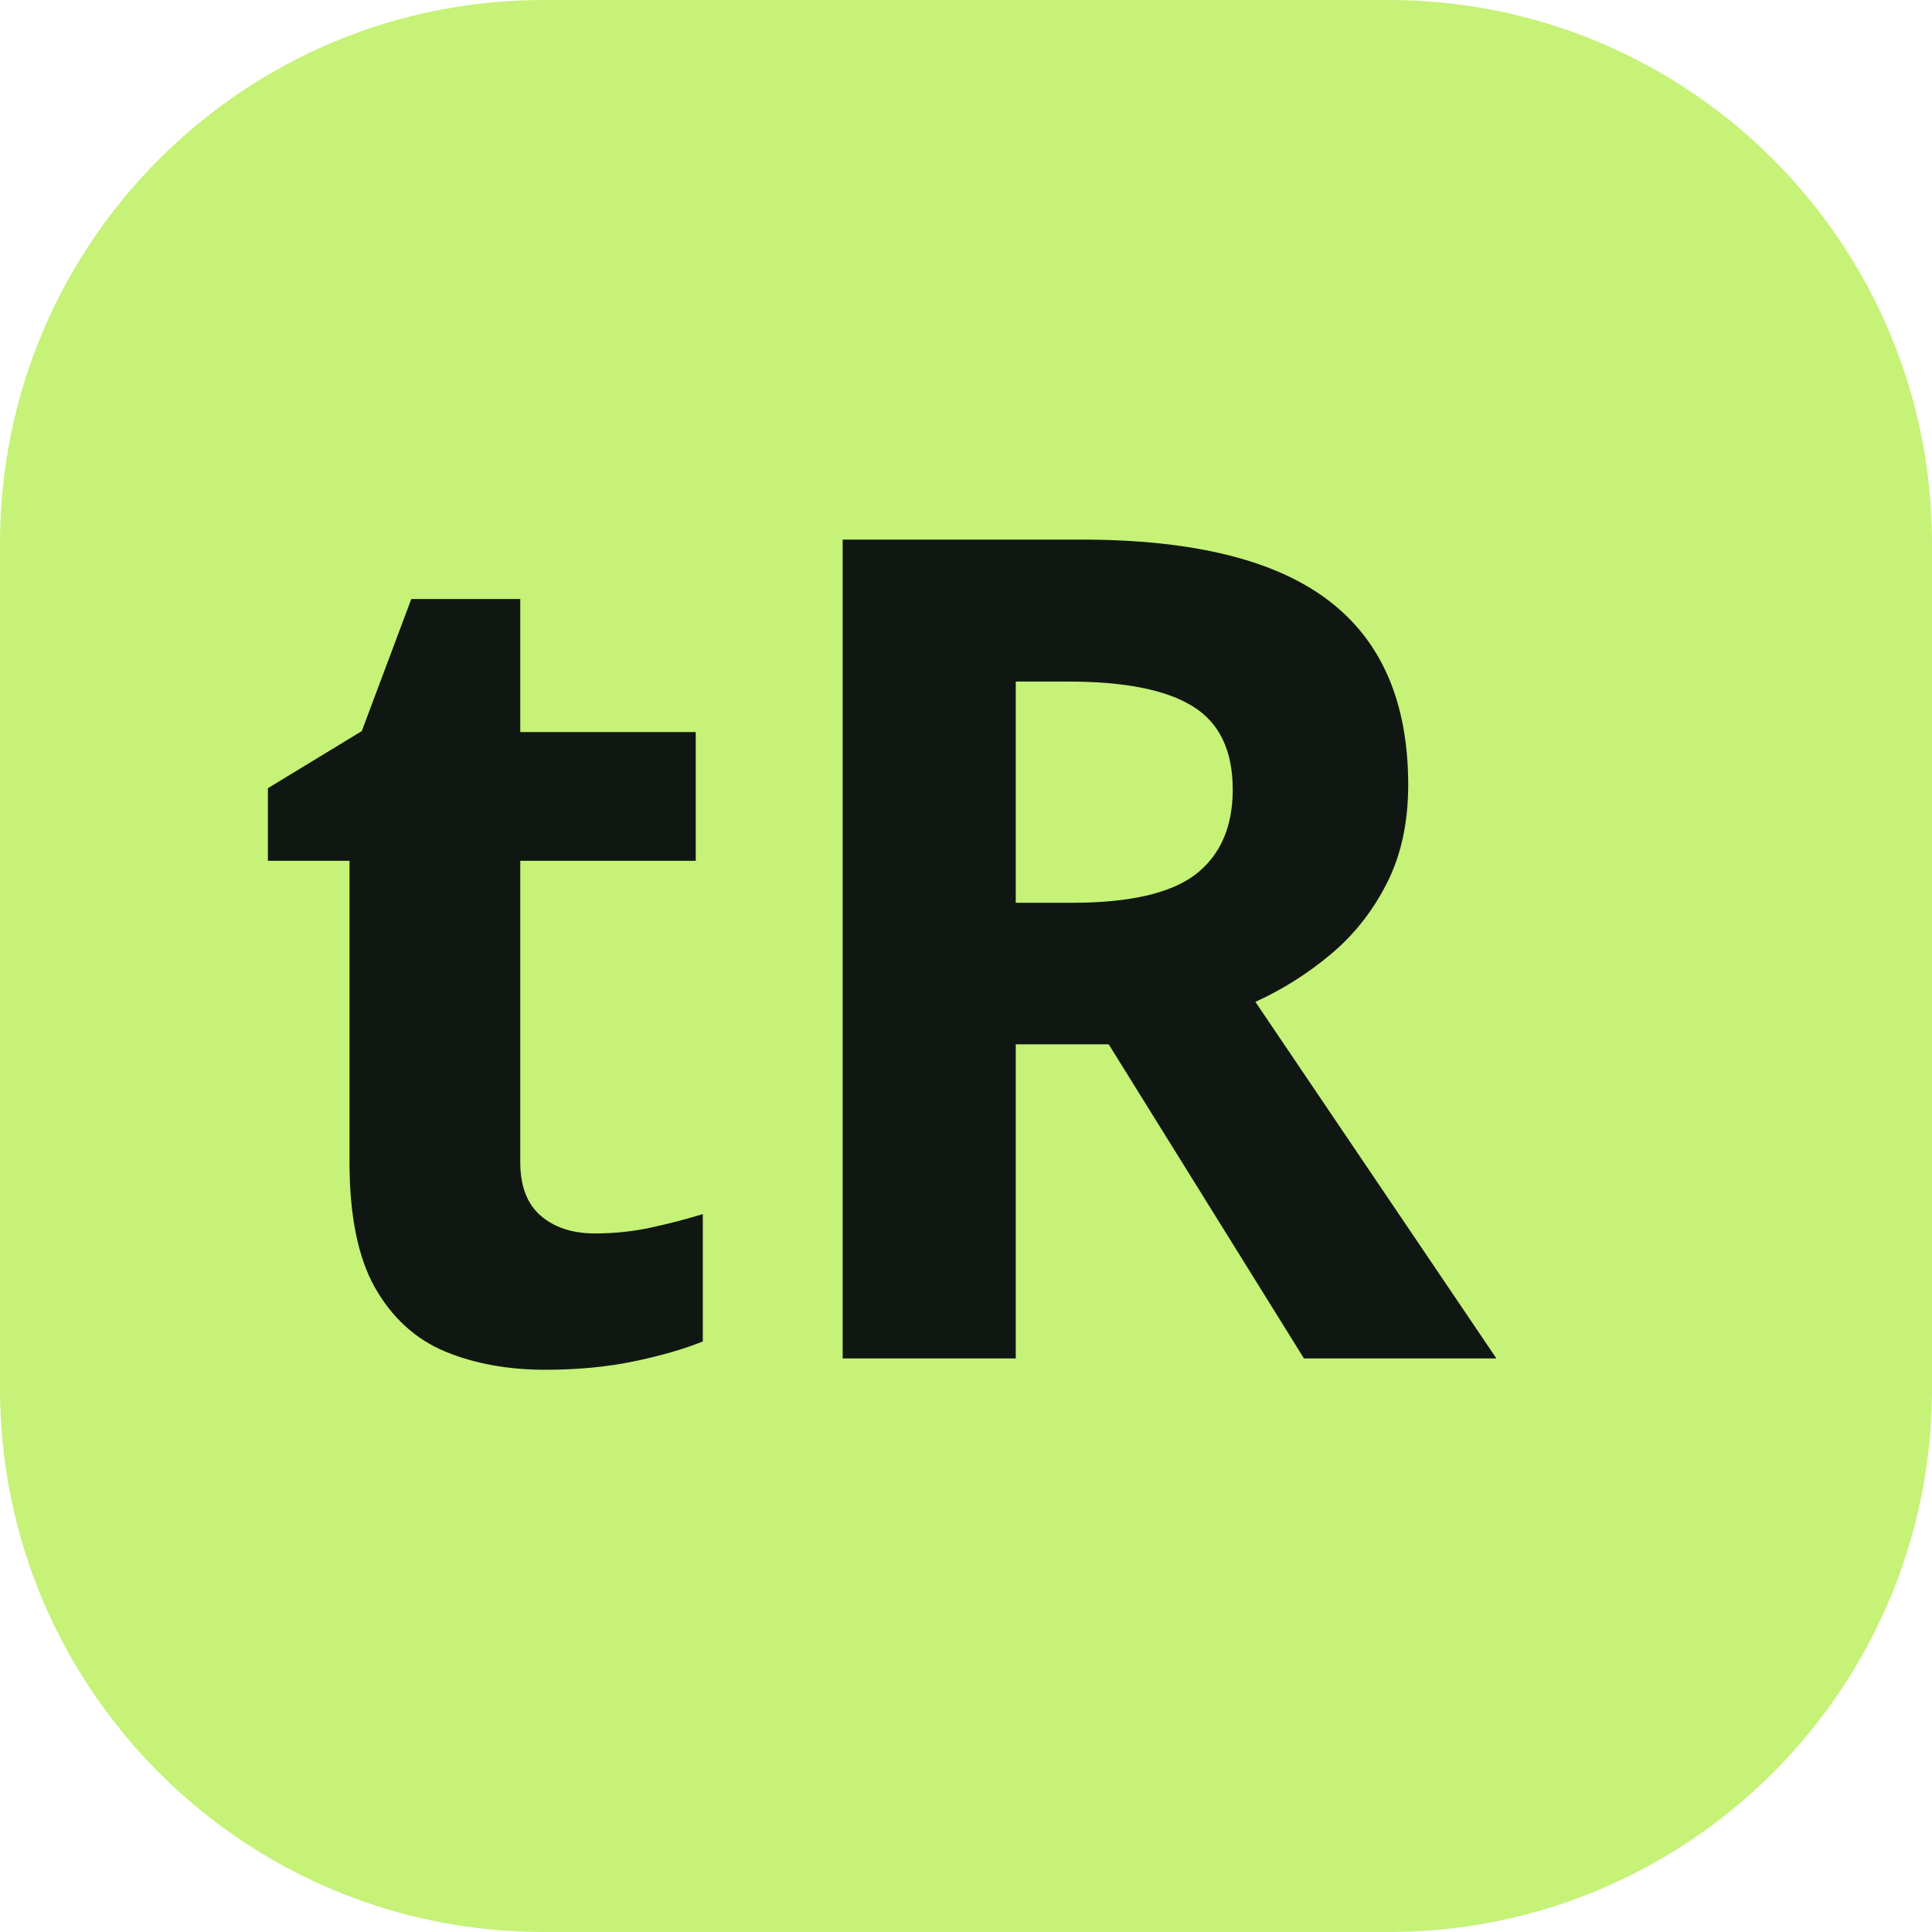
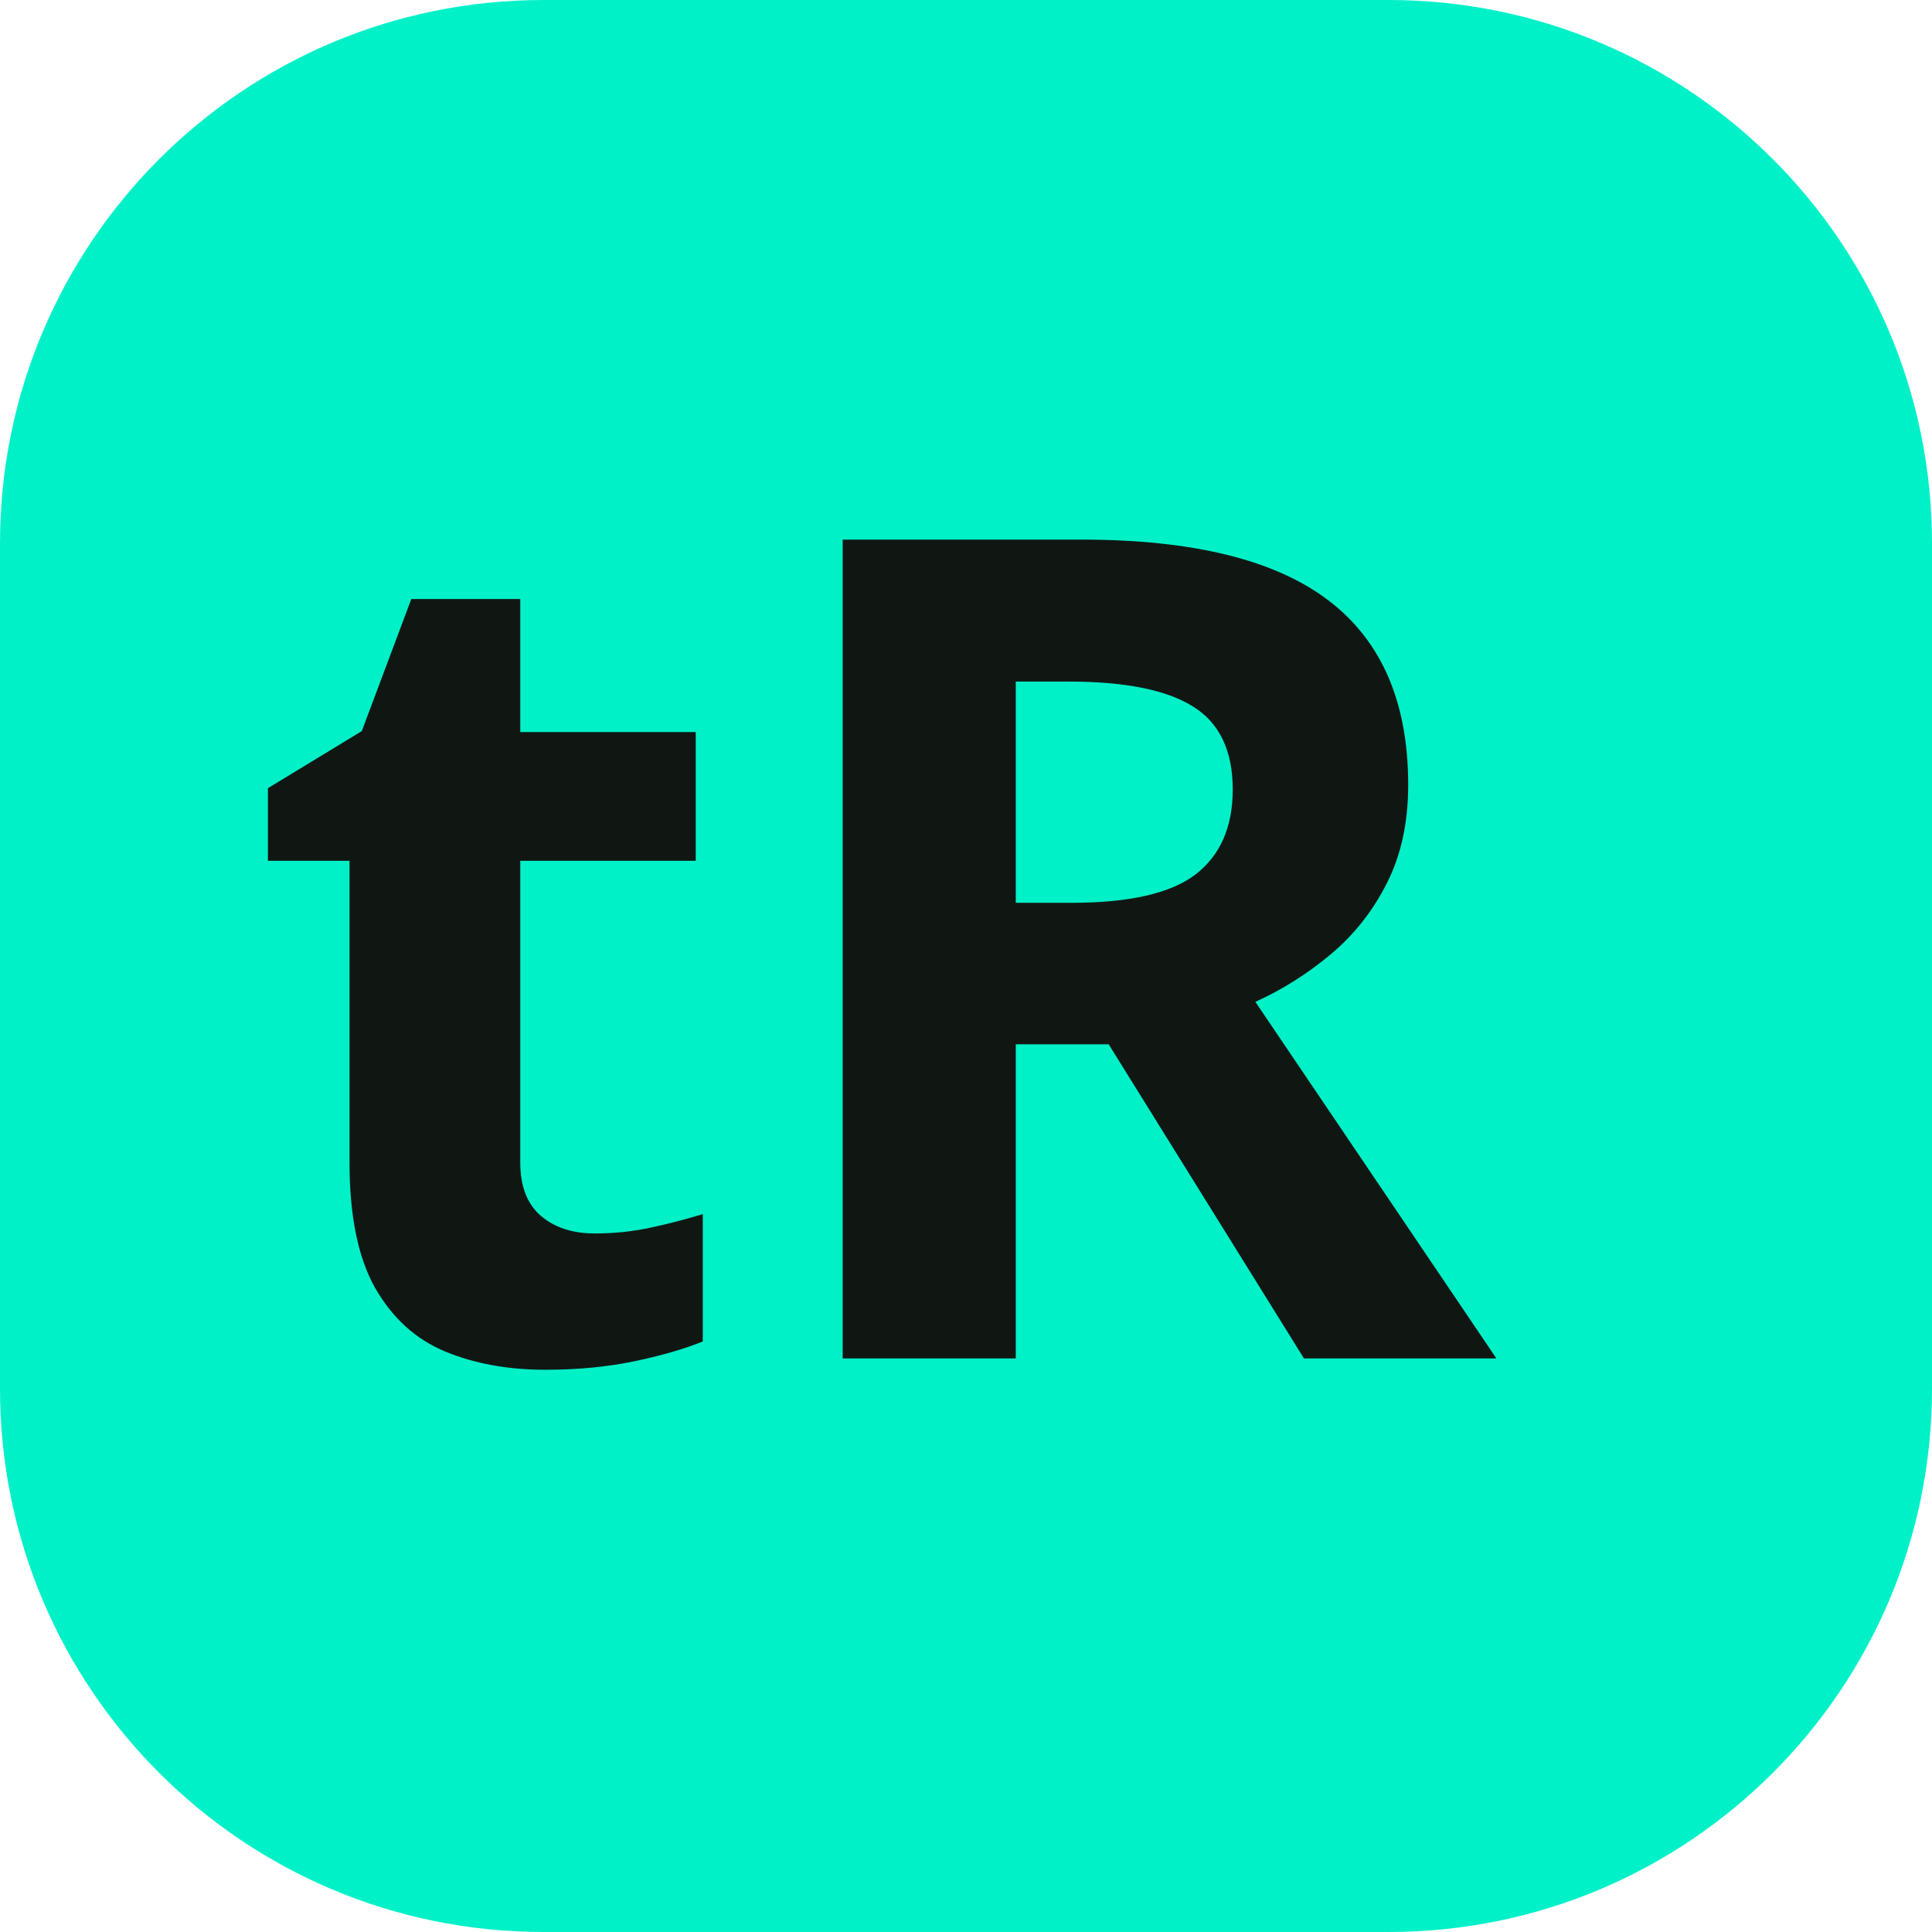
<svg xmlns="http://www.w3.org/2000/svg" viewBox="0 0 64 64">
-   <rect width="64" height="64" rx="18" fill="#C5F277" />
+   <rect width="64" height="64" rx="18" fill="#00F1C8" />
  <text x="8" y="45" font-family="sans-serif" font-size="38" font-weight="bold" fill="#101713">tR</text>
</svg>
